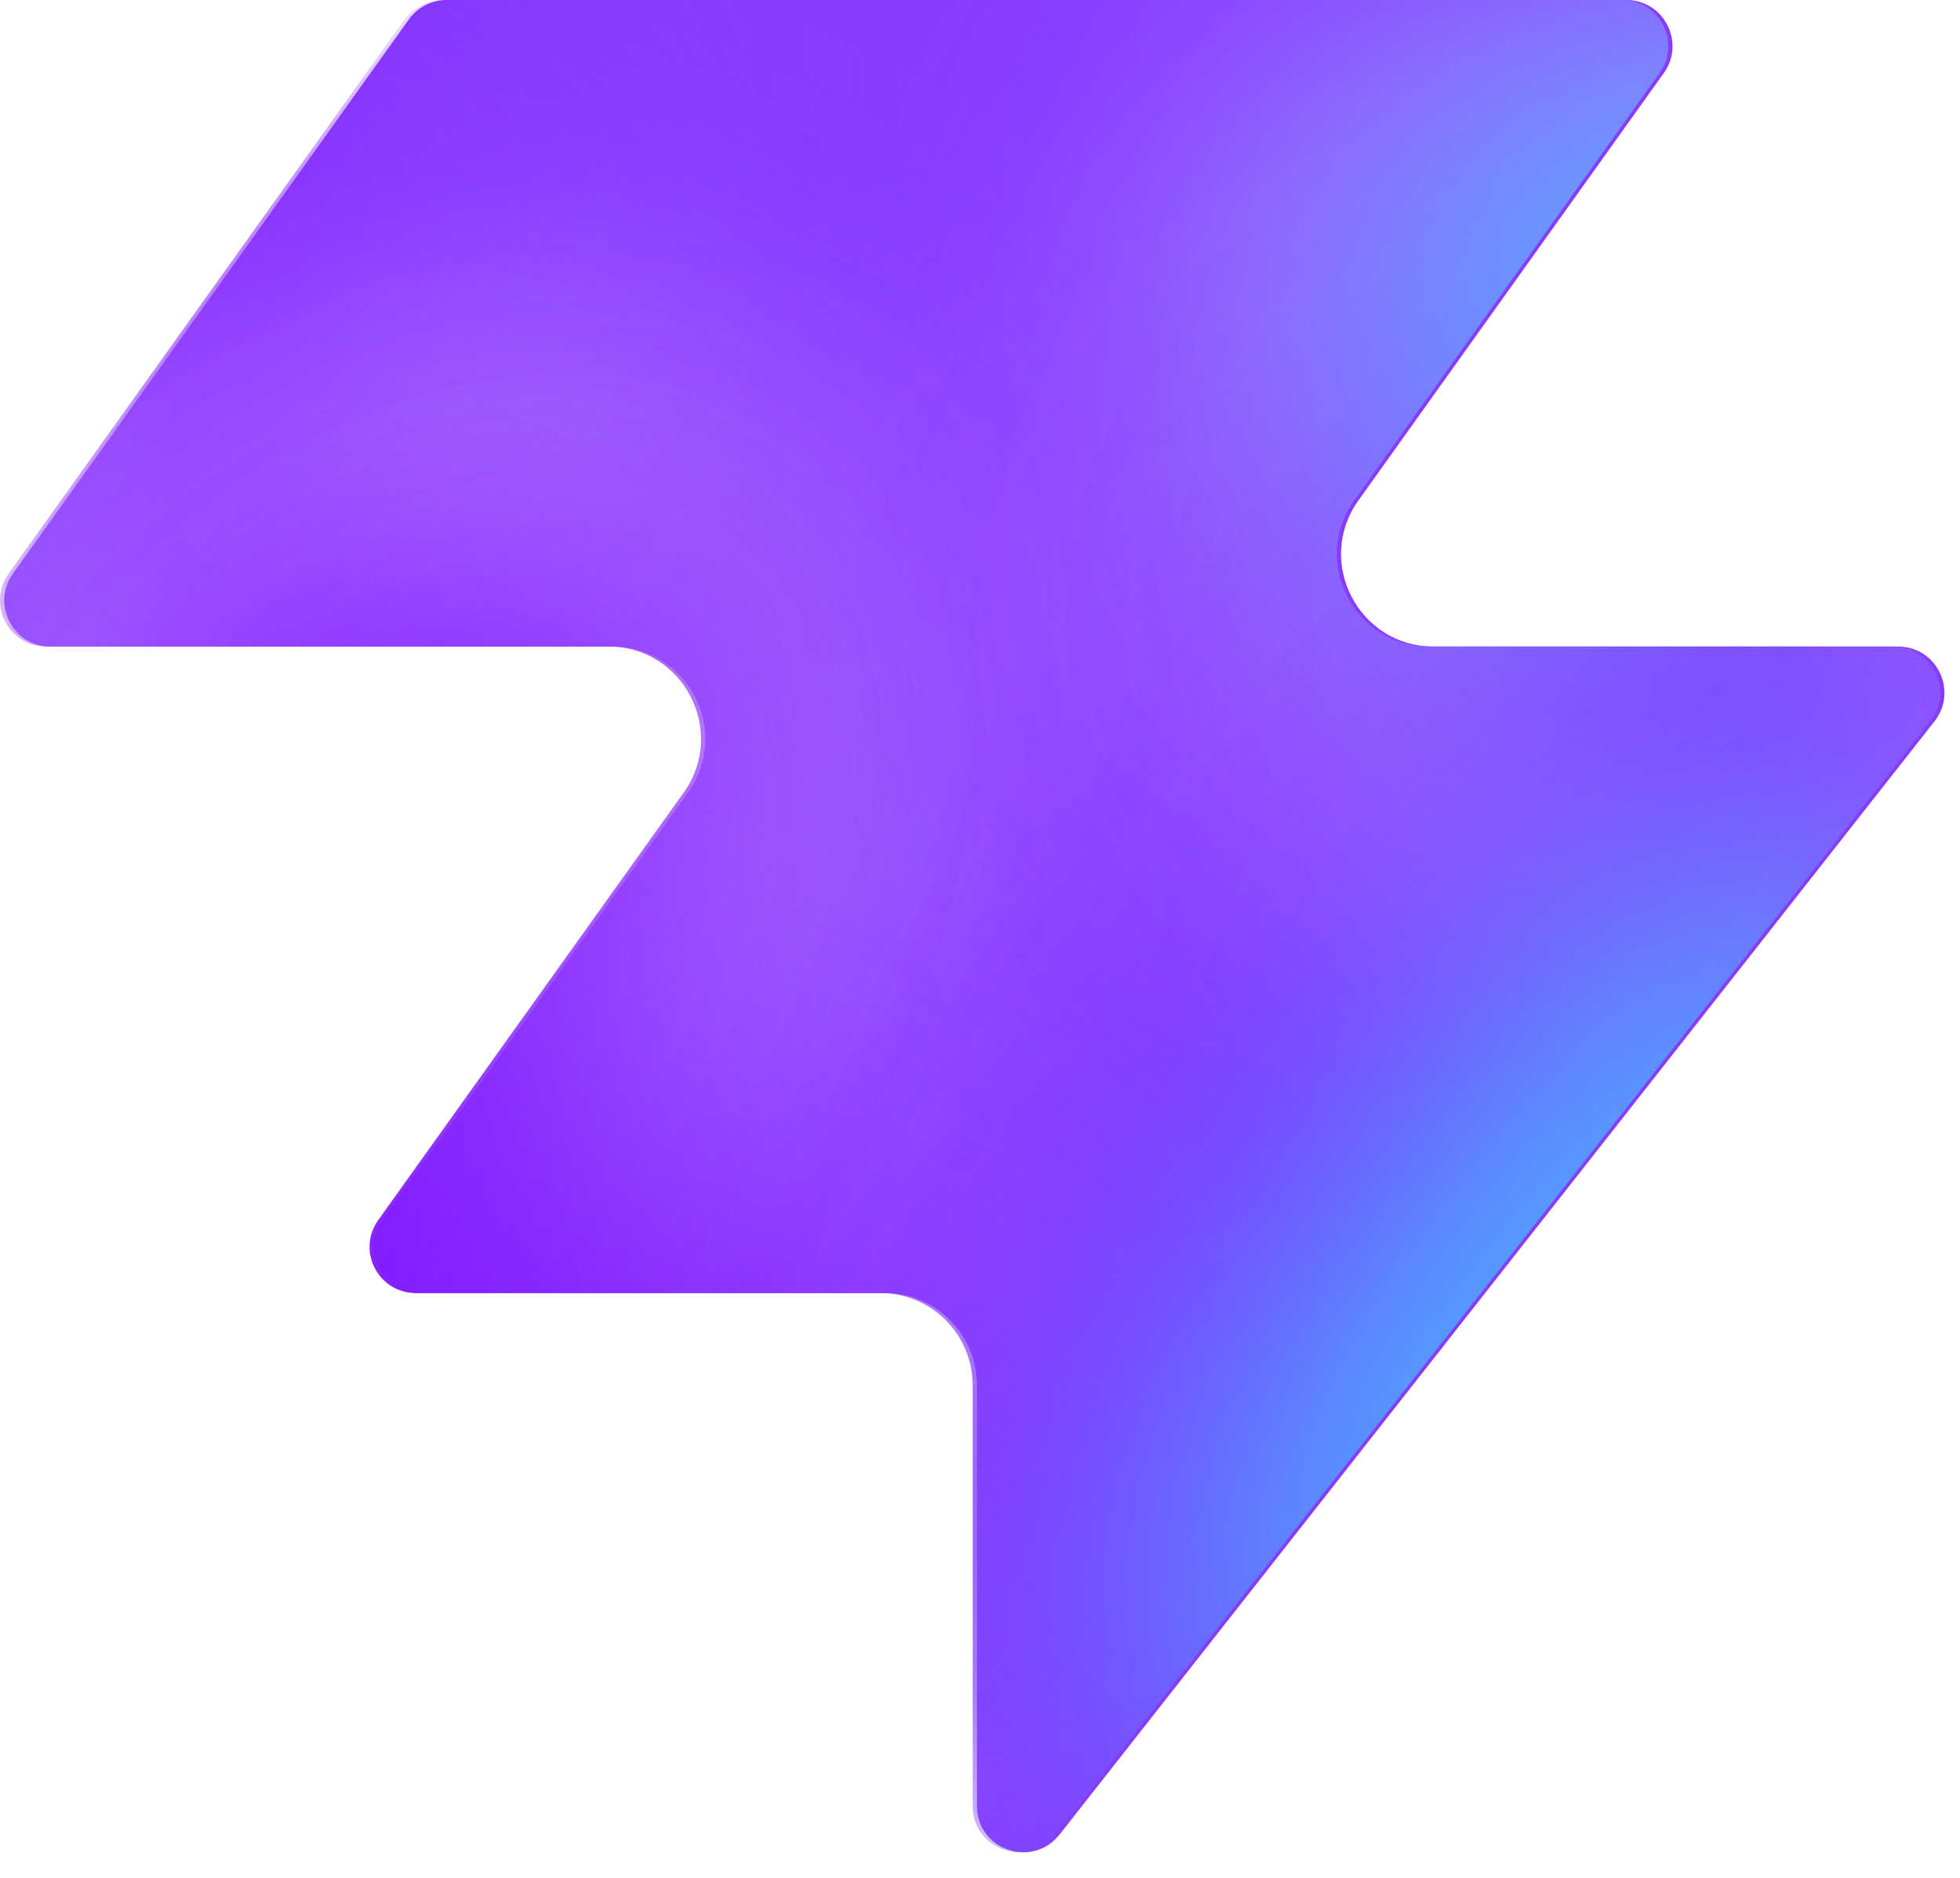
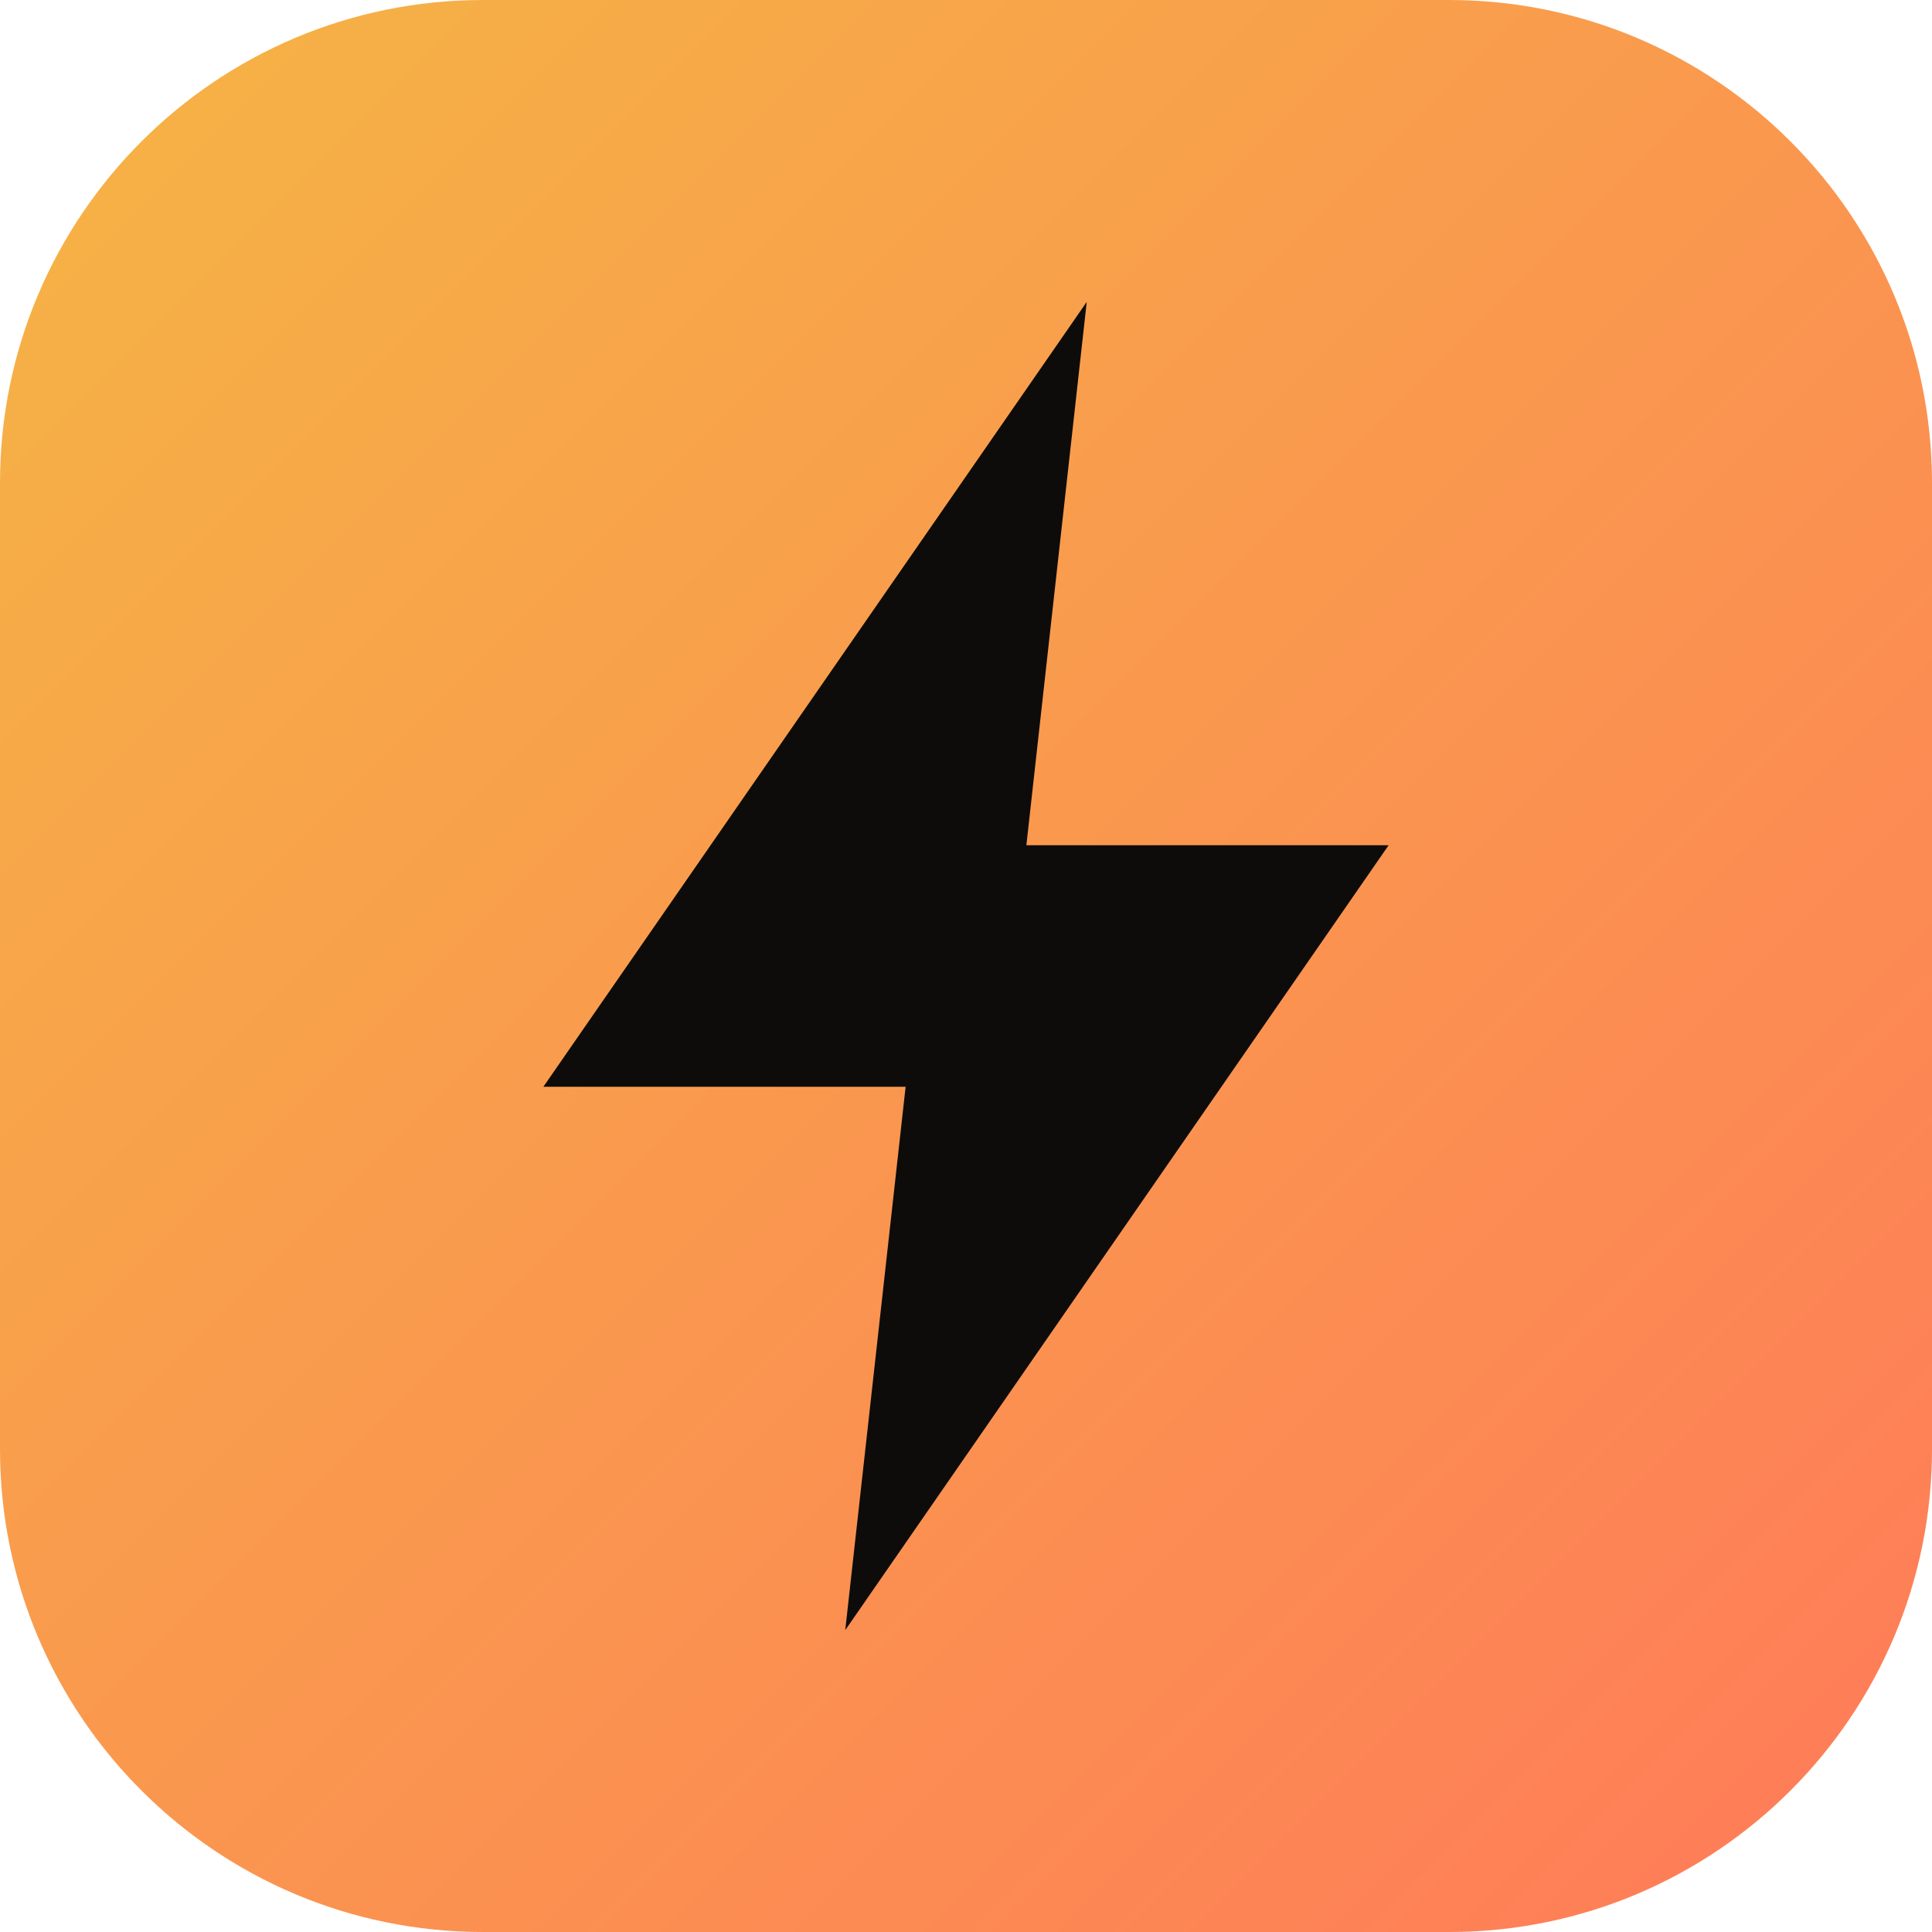
- <svg xmlns="http://www.w3.org/2000/svg" width="48" height="46" fill="none" viewBox="0 0 48 46">
-   <path fill="#863bff" d="M25.946 44.938c-.664.845-2.021.375-2.021-.698V33.937a2.26 2.26 0 0 0-2.262-2.262H10.287c-.92 0-1.456-1.04-.92-1.788l7.48-10.471c1.07-1.497 0-3.578-1.842-3.578H1.237c-.92 0-1.456-1.04-.92-1.788L10.013.474c.214-.297.556-.474.92-.474h28.894c.92 0 1.456 1.04.92 1.788l-7.48 10.471c-1.07 1.498 0 3.579 1.842 3.579h11.377c.943 0 1.473 1.088.89 1.83L25.947 44.94z" style="fill:#863bff;fill:color(display-p3 .525 .23 1);fill-opacity:1" />
-   <mask id="a" width="48" height="46" x="0" y="0" maskUnits="userSpaceOnUse" style="mask-type:alpha">
-     <path fill="#000" d="M25.842 44.938c-.664.844-2.021.375-2.021-.698V33.937a2.26 2.26 0 0 0-2.262-2.262H10.183c-.92 0-1.456-1.04-.92-1.788l7.48-10.471c1.07-1.498 0-3.579-1.842-3.579H1.133c-.92 0-1.456-1.04-.92-1.787L9.91.473c.214-.297.556-.474.92-.474h28.894c.92 0 1.456 1.04.92 1.788l-7.48 10.471c-1.07 1.498 0 3.578 1.842 3.578h11.377c.943 0 1.473 1.088.89 1.832L25.843 44.94z" style="fill:#000;fill-opacity:1" />
-   </mask>
-   <g mask="url(#a)">
-     <g filter="url(#b)">
-       <ellipse cx="5.508" cy="14.704" fill="#ede6ff" rx="5.508" ry="14.704" style="fill:#ede6ff;fill:color(display-p3 .927 .903 1);fill-opacity:1" transform="matrix(.00324 1 1 -.00324 -4.47 31.516)" />
-     </g>
-     <g filter="url(#c)">
-       <ellipse cx="10.399" cy="29.851" fill="#ede6ff" rx="10.399" ry="29.851" style="fill:#ede6ff;fill:color(display-p3 .927 .903 1);fill-opacity:1" transform="matrix(.00324 1 1 -.00324 -39.328 7.883)" />
-     </g>
-     <g filter="url(#d)">
-       <ellipse cx="5.508" cy="30.487" fill="#7e14ff" rx="5.508" ry="30.487" style="fill:#7e14ff;fill:color(display-p3 .492 .077 1);fill-opacity:1" transform="rotate(89.814 -25.913 -14.639)scale(1 -1)" />
-     </g>
-     <g filter="url(#e)">
-       <ellipse cx="5.508" cy="30.599" fill="#7e14ff" rx="5.508" ry="30.599" style="fill:#7e14ff;fill:color(display-p3 .492 .077 1);fill-opacity:1" transform="rotate(89.814 -32.644 -3.334)scale(1 -1)" />
-     </g>
-     <g filter="url(#f)">
-       <ellipse cx="5.508" cy="30.599" fill="#7e14ff" rx="5.508" ry="30.599" style="fill:#7e14ff;fill:color(display-p3 .492 .077 1);fill-opacity:1" transform="matrix(.00324 1 1 -.00324 -34.34 30.47)" />
-     </g>
-     <g filter="url(#g)">
-       <ellipse cx="14.072" cy="22.078" fill="#ede6ff" rx="14.072" ry="22.078" style="fill:#ede6ff;fill:color(display-p3 .927 .903 1);fill-opacity:1" transform="rotate(93.35 24.506 48.493)scale(-1 1)" />
-     </g>
-     <g filter="url(#h)">
-       <ellipse cx="3.47" cy="21.501" fill="#7e14ff" rx="3.47" ry="21.501" style="fill:#7e14ff;fill:color(display-p3 .492 .077 1);fill-opacity:1" transform="rotate(89.009 28.708 47.59)scale(-1 1)" />
-     </g>
-     <g filter="url(#i)">
-       <ellipse cx="3.47" cy="21.501" fill="#7e14ff" rx="3.47" ry="21.501" style="fill:#7e14ff;fill:color(display-p3 .492 .077 1);fill-opacity:1" transform="rotate(89.009 28.708 47.59)scale(-1 1)" />
-     </g>
-     <g filter="url(#j)">
-       <ellipse cx=".387" cy="8.972" fill="#7e14ff" rx="4.407" ry="29.108" style="fill:#7e14ff;fill:color(display-p3 .492 .077 1);fill-opacity:1" transform="rotate(39.51 .387 8.972)" />
-     </g>
-     <g filter="url(#k)">
-       <ellipse cx="47.523" cy="-6.092" fill="#7e14ff" rx="4.407" ry="29.108" style="fill:#7e14ff;fill:color(display-p3 .492 .077 1);fill-opacity:1" transform="rotate(37.892 47.523 -6.092)" />
-     </g>
-     <g filter="url(#l)">
-       <ellipse cx="41.412" cy="6.333" fill="#47bfff" rx="5.971" ry="9.665" style="fill:#47bfff;fill:color(display-p3 .28 .748 1);fill-opacity:1" transform="rotate(37.892 41.412 6.333)" />
-     </g>
-     <g filter="url(#m)">
-       <ellipse cx="-1.879" cy="38.332" fill="#7e14ff" rx="4.407" ry="29.108" style="fill:#7e14ff;fill:color(display-p3 .492 .077 1);fill-opacity:1" transform="rotate(37.892 -1.88 38.332)" />
-     </g>
-     <g filter="url(#n)">
-       <ellipse cx="-1.879" cy="38.332" fill="#7e14ff" rx="4.407" ry="29.108" style="fill:#7e14ff;fill:color(display-p3 .492 .077 1);fill-opacity:1" transform="rotate(37.892 -1.88 38.332)" />
-     </g>
-     <g filter="url(#o)">
-       <ellipse cx="35.651" cy="29.907" fill="#7e14ff" rx="4.407" ry="29.108" style="fill:#7e14ff;fill:color(display-p3 .492 .077 1);fill-opacity:1" transform="rotate(37.892 35.651 29.907)" />
-     </g>
-     <g filter="url(#p)">
-       <ellipse cx="38.418" cy="32.4" fill="#47bfff" rx="5.971" ry="15.297" style="fill:#47bfff;fill:color(display-p3 .28 .748 1);fill-opacity:1" transform="rotate(37.892 38.418 32.4)" />
-     </g>
-   </g>
+ <svg xmlns="http://www.w3.org/2000/svg" viewBox="0 0 32 32">
  <defs>
-     <filter id="b" width="60.045" height="41.654" x="-19.77" y="16.149" color-interpolation-filters="sRGB" filterUnits="userSpaceOnUse">
-       <feFlood flood-opacity="0" result="BackgroundImageFix" />
-       <feBlend in="SourceGraphic" in2="BackgroundImageFix" result="shape" />
-       <feGaussianBlur result="effect1_foregroundBlur_2002_17158" stdDeviation="7.659" />
-     </filter>
-     <filter id="c" width="90.34" height="51.437" x="-54.613" y="-7.533" color-interpolation-filters="sRGB" filterUnits="userSpaceOnUse">
-       <feFlood flood-opacity="0" result="BackgroundImageFix" />
-       <feBlend in="SourceGraphic" in2="BackgroundImageFix" result="shape" />
-       <feGaussianBlur result="effect1_foregroundBlur_2002_17158" stdDeviation="7.659" />
-     </filter>
-     <filter id="d" width="79.355" height="29.4" x="-49.64" y="2.03" color-interpolation-filters="sRGB" filterUnits="userSpaceOnUse">
-       <feFlood flood-opacity="0" result="BackgroundImageFix" />
-       <feBlend in="SourceGraphic" in2="BackgroundImageFix" result="shape" />
-       <feGaussianBlur result="effect1_foregroundBlur_2002_17158" stdDeviation="4.596" />
-     </filter>
-     <filter id="e" width="79.579" height="29.4" x="-45.045" y="20.029" color-interpolation-filters="sRGB" filterUnits="userSpaceOnUse">
-       <feFlood flood-opacity="0" result="BackgroundImageFix" />
-       <feBlend in="SourceGraphic" in2="BackgroundImageFix" result="shape" />
-       <feGaussianBlur result="effect1_foregroundBlur_2002_17158" stdDeviation="4.596" />
-     </filter>
-     <filter id="f" width="79.579" height="29.4" x="-43.513" y="21.178" color-interpolation-filters="sRGB" filterUnits="userSpaceOnUse">
-       <feFlood flood-opacity="0" result="BackgroundImageFix" />
-       <feBlend in="SourceGraphic" in2="BackgroundImageFix" result="shape" />
-       <feGaussianBlur result="effect1_foregroundBlur_2002_17158" stdDeviation="4.596" />
-     </filter>
-     <filter id="g" width="74.749" height="58.852" x="15.756" y="-17.901" color-interpolation-filters="sRGB" filterUnits="userSpaceOnUse">
-       <feFlood flood-opacity="0" result="BackgroundImageFix" />
-       <feBlend in="SourceGraphic" in2="BackgroundImageFix" result="shape" />
-       <feGaussianBlur result="effect1_foregroundBlur_2002_17158" stdDeviation="7.659" />
-     </filter>
-     <filter id="h" width="61.377" height="25.362" x="23.548" y="2.284" color-interpolation-filters="sRGB" filterUnits="userSpaceOnUse">
-       <feFlood flood-opacity="0" result="BackgroundImageFix" />
-       <feBlend in="SourceGraphic" in2="BackgroundImageFix" result="shape" />
-       <feGaussianBlur result="effect1_foregroundBlur_2002_17158" stdDeviation="4.596" />
-     </filter>
-     <filter id="i" width="61.377" height="25.362" x="23.548" y="2.284" color-interpolation-filters="sRGB" filterUnits="userSpaceOnUse">
-       <feFlood flood-opacity="0" result="BackgroundImageFix" />
-       <feBlend in="SourceGraphic" in2="BackgroundImageFix" result="shape" />
-       <feGaussianBlur result="effect1_foregroundBlur_2002_17158" stdDeviation="4.596" />
-     </filter>
-     <filter id="j" width="56.045" height="63.649" x="-27.636" y="-22.853" color-interpolation-filters="sRGB" filterUnits="userSpaceOnUse">
-       <feFlood flood-opacity="0" result="BackgroundImageFix" />
-       <feBlend in="SourceGraphic" in2="BackgroundImageFix" result="shape" />
-       <feGaussianBlur result="effect1_foregroundBlur_2002_17158" stdDeviation="4.596" />
-     </filter>
-     <filter id="k" width="54.814" height="64.646" x="20.116" y="-38.415" color-interpolation-filters="sRGB" filterUnits="userSpaceOnUse">
-       <feFlood flood-opacity="0" result="BackgroundImageFix" />
-       <feBlend in="SourceGraphic" in2="BackgroundImageFix" result="shape" />
-       <feGaussianBlur result="effect1_foregroundBlur_2002_17158" stdDeviation="4.596" />
-     </filter>
-     <filter id="l" width="33.541" height="35.313" x="24.641" y="-11.323" color-interpolation-filters="sRGB" filterUnits="userSpaceOnUse">
-       <feFlood flood-opacity="0" result="BackgroundImageFix" />
-       <feBlend in="SourceGraphic" in2="BackgroundImageFix" result="shape" />
-       <feGaussianBlur result="effect1_foregroundBlur_2002_17158" stdDeviation="4.596" />
-     </filter>
-     <filter id="m" width="54.814" height="64.646" x="-29.286" y="6.009" color-interpolation-filters="sRGB" filterUnits="userSpaceOnUse">
-       <feFlood flood-opacity="0" result="BackgroundImageFix" />
-       <feBlend in="SourceGraphic" in2="BackgroundImageFix" result="shape" />
-       <feGaussianBlur result="effect1_foregroundBlur_2002_17158" stdDeviation="4.596" />
-     </filter>
-     <filter id="n" width="54.814" height="64.646" x="-29.286" y="6.009" color-interpolation-filters="sRGB" filterUnits="userSpaceOnUse">
-       <feFlood flood-opacity="0" result="BackgroundImageFix" />
-       <feBlend in="SourceGraphic" in2="BackgroundImageFix" result="shape" />
-       <feGaussianBlur result="effect1_foregroundBlur_2002_17158" stdDeviation="4.596" />
-     </filter>
-     <filter id="o" width="54.814" height="64.646" x="8.244" y="-2.416" color-interpolation-filters="sRGB" filterUnits="userSpaceOnUse">
-       <feFlood flood-opacity="0" result="BackgroundImageFix" />
-       <feBlend in="SourceGraphic" in2="BackgroundImageFix" result="shape" />
-       <feGaussianBlur result="effect1_foregroundBlur_2002_17158" stdDeviation="4.596" />
-     </filter>
-     <filter id="p" width="39.409" height="43.623" x="18.713" y="10.588" color-interpolation-filters="sRGB" filterUnits="userSpaceOnUse">
-       <feFlood flood-opacity="0" result="BackgroundImageFix" />
-       <feBlend in="SourceGraphic" in2="BackgroundImageFix" result="shape" />
-       <feGaussianBlur result="effect1_foregroundBlur_2002_17158" stdDeviation="4.596" />
-     </filter>
+     <linearGradient id="g" x1="0" y1="0" x2="1" y2="1">
+       <stop offset="0" stop-color="#F5B544" />
+       <stop offset="1" stop-color="#FF7A59" />
+     </linearGradient>
  </defs>
+   <rect width="32" height="32" rx="8" fill="url(#g)" />
+   <path d="M18 5 9 18h6l-1 9 9-13h-6z" fill="#0D0C0B" />
</svg>
